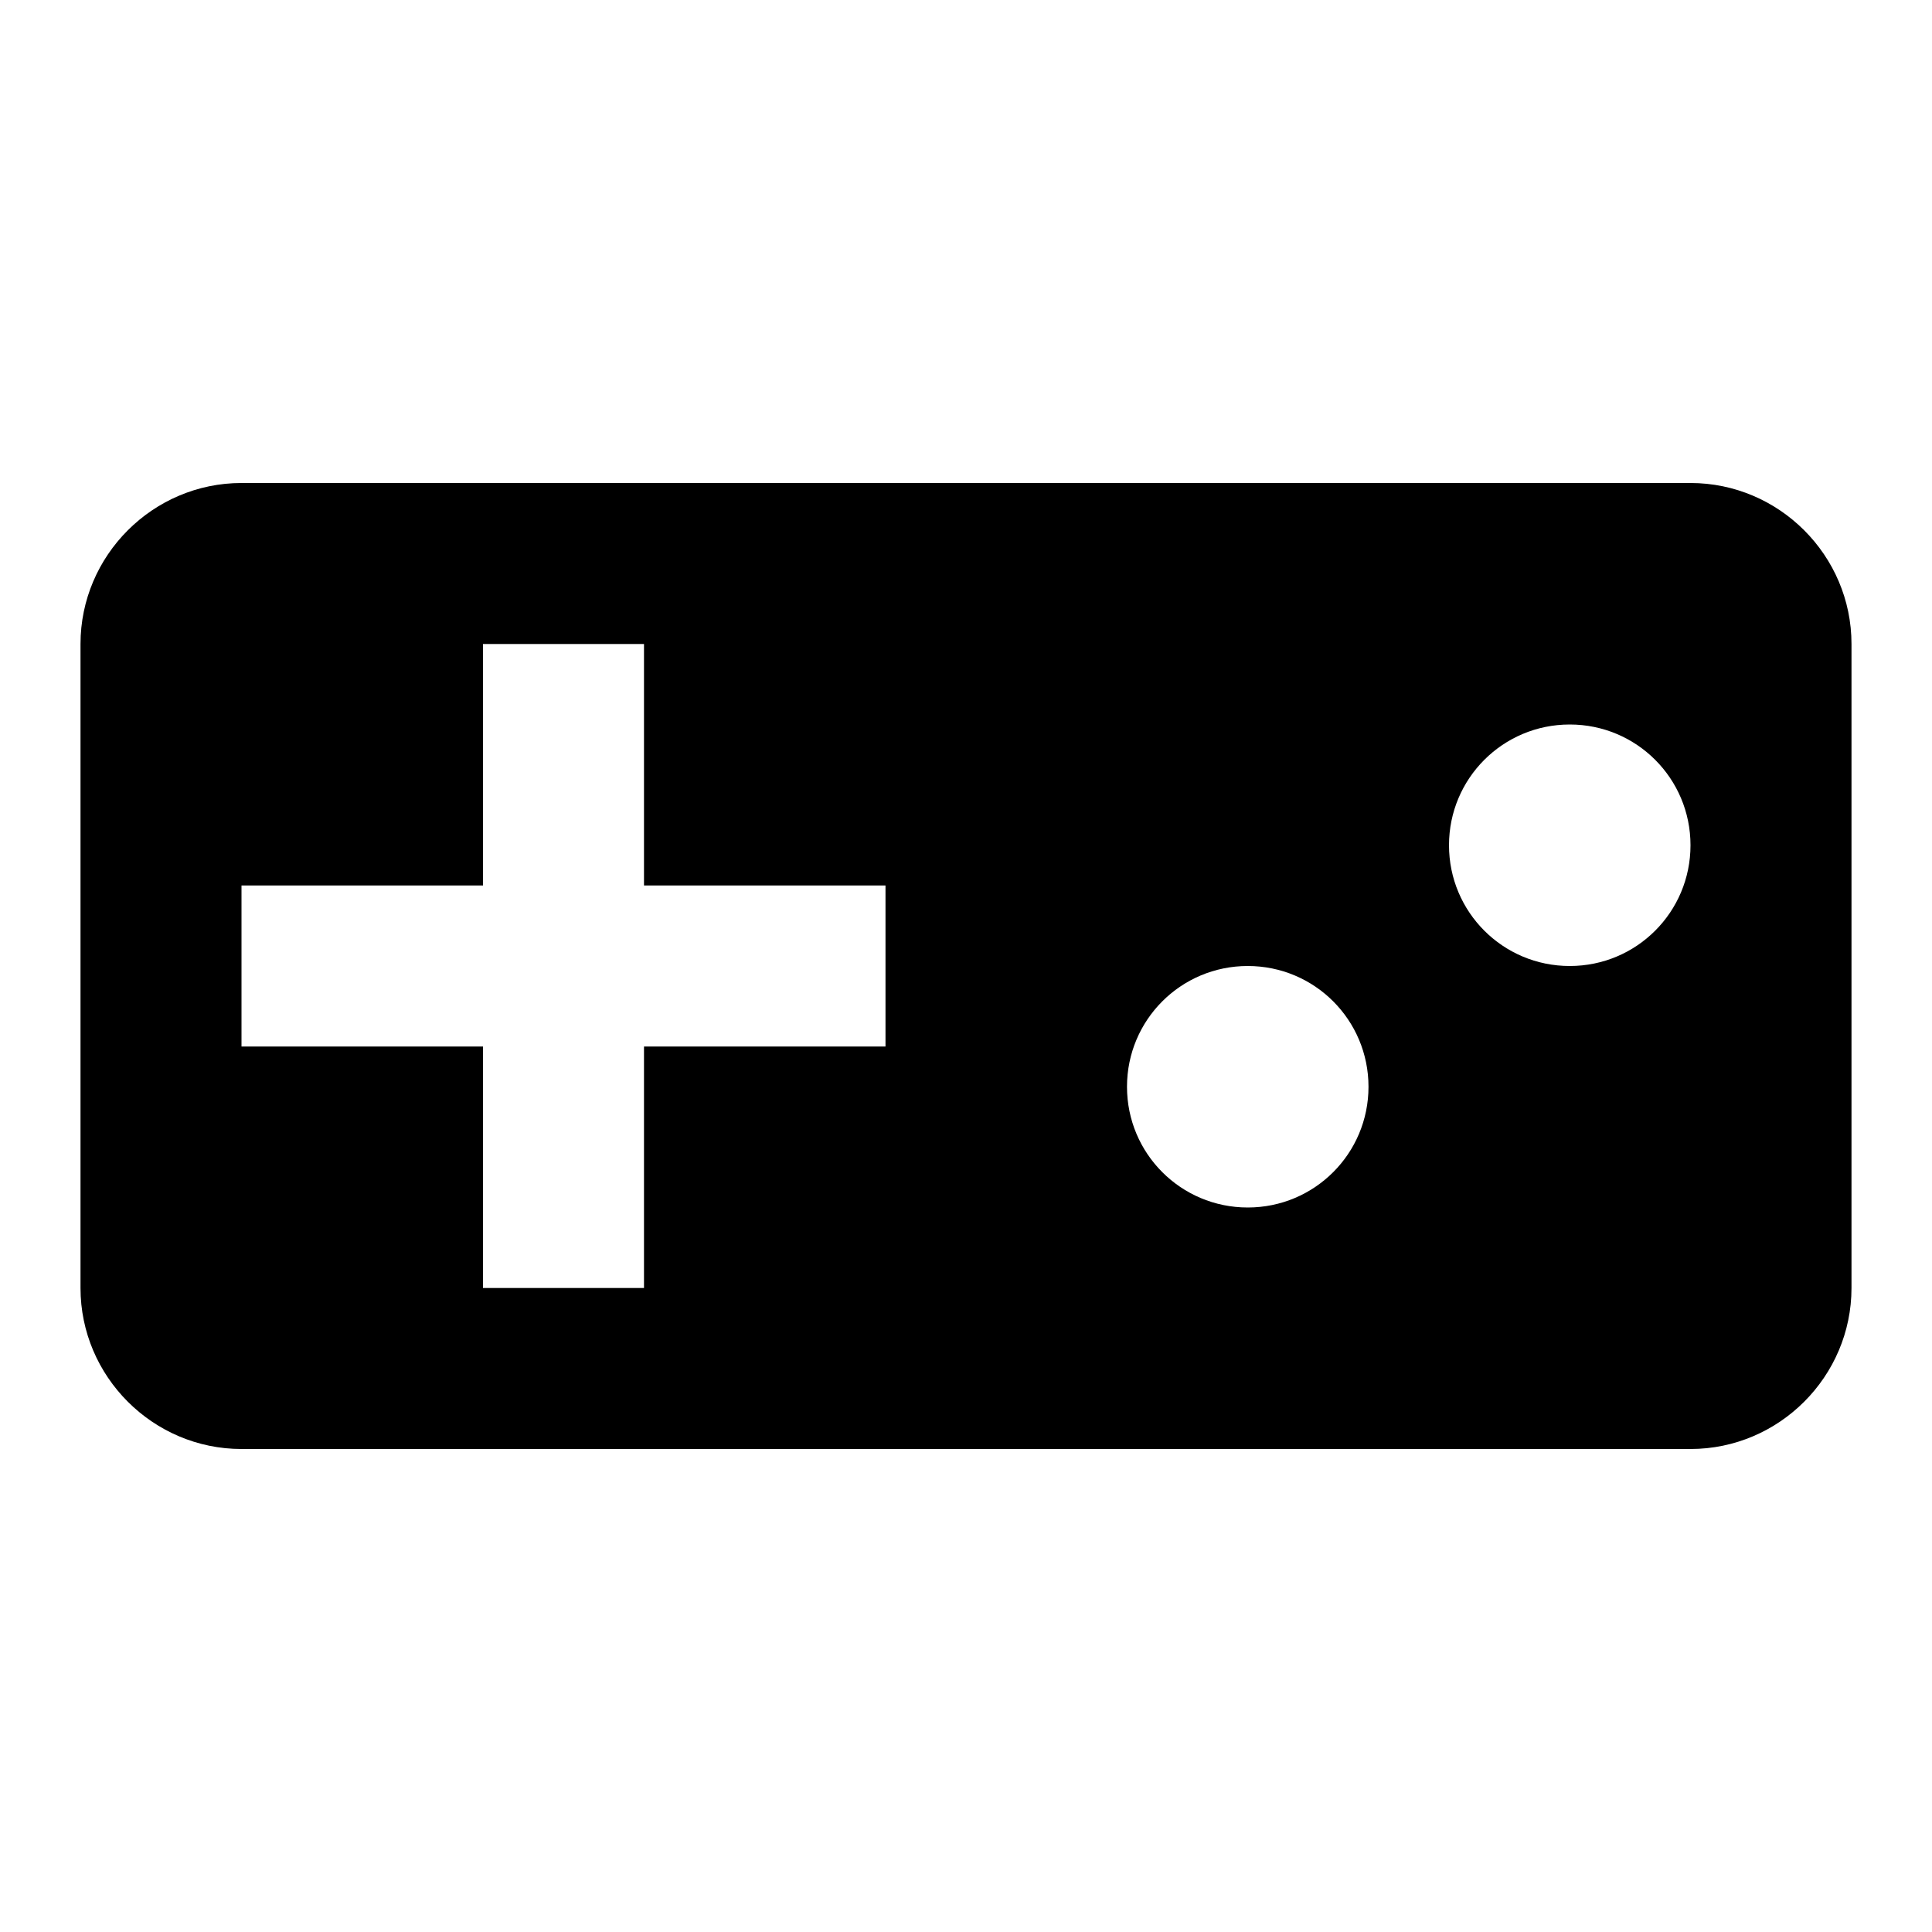
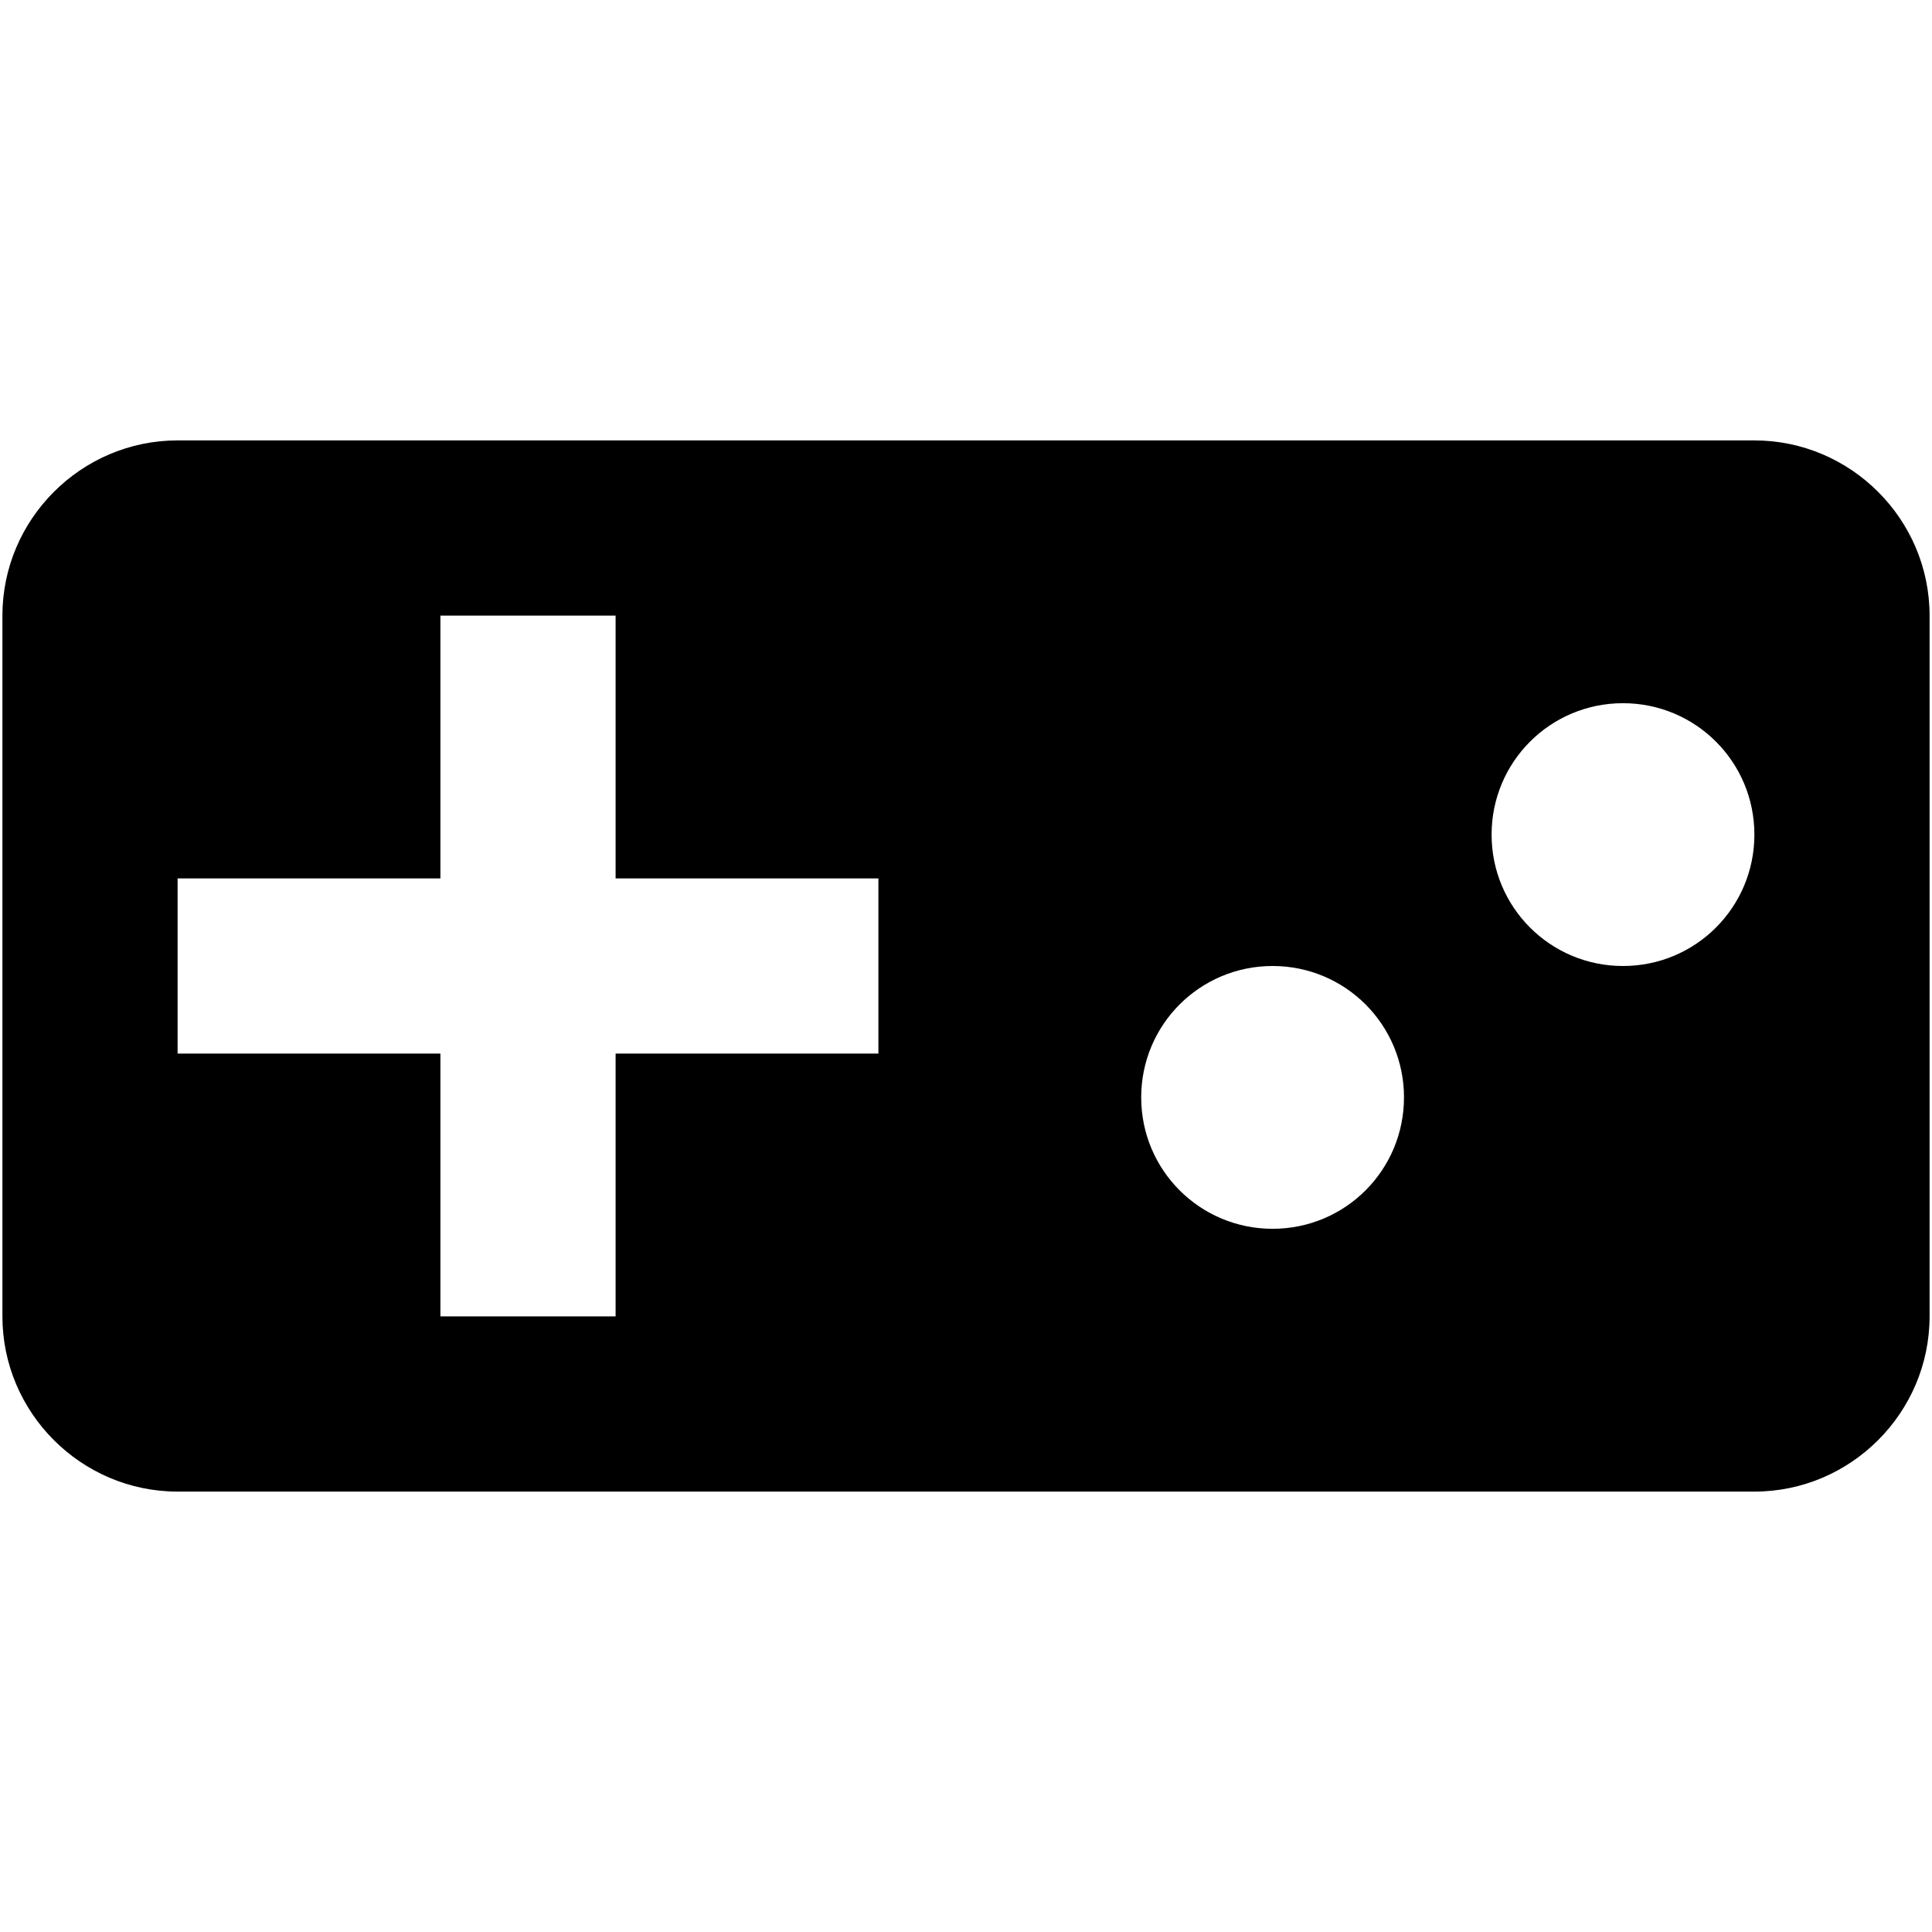
- <svg xmlns="http://www.w3.org/2000/svg" width="1000pt" height="1000pt" viewBox="0 0 1000 1000" version="1.1">
-   <g id="surface1">
-     <path style=" stroke:none;fill-rule:nonzero;fill:rgb(0%,0%,0%);fill-opacity:1;" d="M 875 250 L 125 250 C 79.168 250 41.668 287.5 41.668 333.332 L 41.668 666.668 C 41.668 712.5 79.168 750 125 750 L 875 750 C 920.832 750 958.332 712.5 958.332 666.668 L 958.332 333.332 C 958.332 287.5 920.832 250 875 250 Z M 458.332 541.668 L 333.332 541.668 L 333.332 666.668 L 250 666.668 L 250 541.668 L 125 541.668 L 125 458.332 L 250 458.332 L 250 333.332 L 333.332 333.332 L 333.332 458.332 L 458.332 458.332 Z M 645.832 625 C 611.25 625 583.332 597.082 583.332 562.5 C 583.332 527.918 611.25 500 645.832 500 C 680.418 500 708.332 527.918 708.332 562.5 C 708.332 597.082 680.418 625 645.832 625 Z M 812.5 500 C 777.918 500 750 472.082 750 437.5 C 750 402.918 777.918 375 812.5 375 C 847.082 375 875 402.918 875 437.5 C 875 472.082 847.082 500 812.5 500 Z M 812.5 500 " />
+ <svg xmlns="http://www.w3.org/2000/svg" width="1000pt" height="1000pt" viewBox="0 0 1000 1000" version="1.1" id="svg964">
+   <defs id="defs968" />
+   <g id="surface1" transform="matrix(1.088185,0,0,1.088185,-44.09246,-44.09246)">
+     <path style="fill:#000000;fill-opacity:1;fill-rule:nonzero;stroke:none" d="M 875,250 H 125 c -45.832,0 -83.332,37.5 -83.332,83.332 V 666.668 C 41.668,712.5 79.168,750 125,750 h 750 c 45.832,0 83.332,-37.5 83.332,-83.332 V 333.332 C 958.332,287.5 920.832,250 875,250 Z M 458.332,541.668 h -125 v 125 H 250 v -125 H 125 v -83.336 h 125 v -125 h 83.332 v 125 h 125 z M 645.832,625 c -34.582,0 -62.5,-27.918 -62.5,-62.5 0,-34.582 27.918,-62.5 62.5,-62.5 34.586,0 62.5,27.918 62.5,62.5 0,34.582 -27.914,62.5 -62.5,62.5 z M 812.5,500 c -34.582,0 -62.5,-27.918 -62.5,-62.5 0,-34.582 27.918,-62.5 62.5,-62.5 34.582,0 62.5,27.918 62.5,62.5 0,34.582 -27.918,62.5 -62.5,62.5 z m 0,0" id="path961" />
  </g>
</svg>
